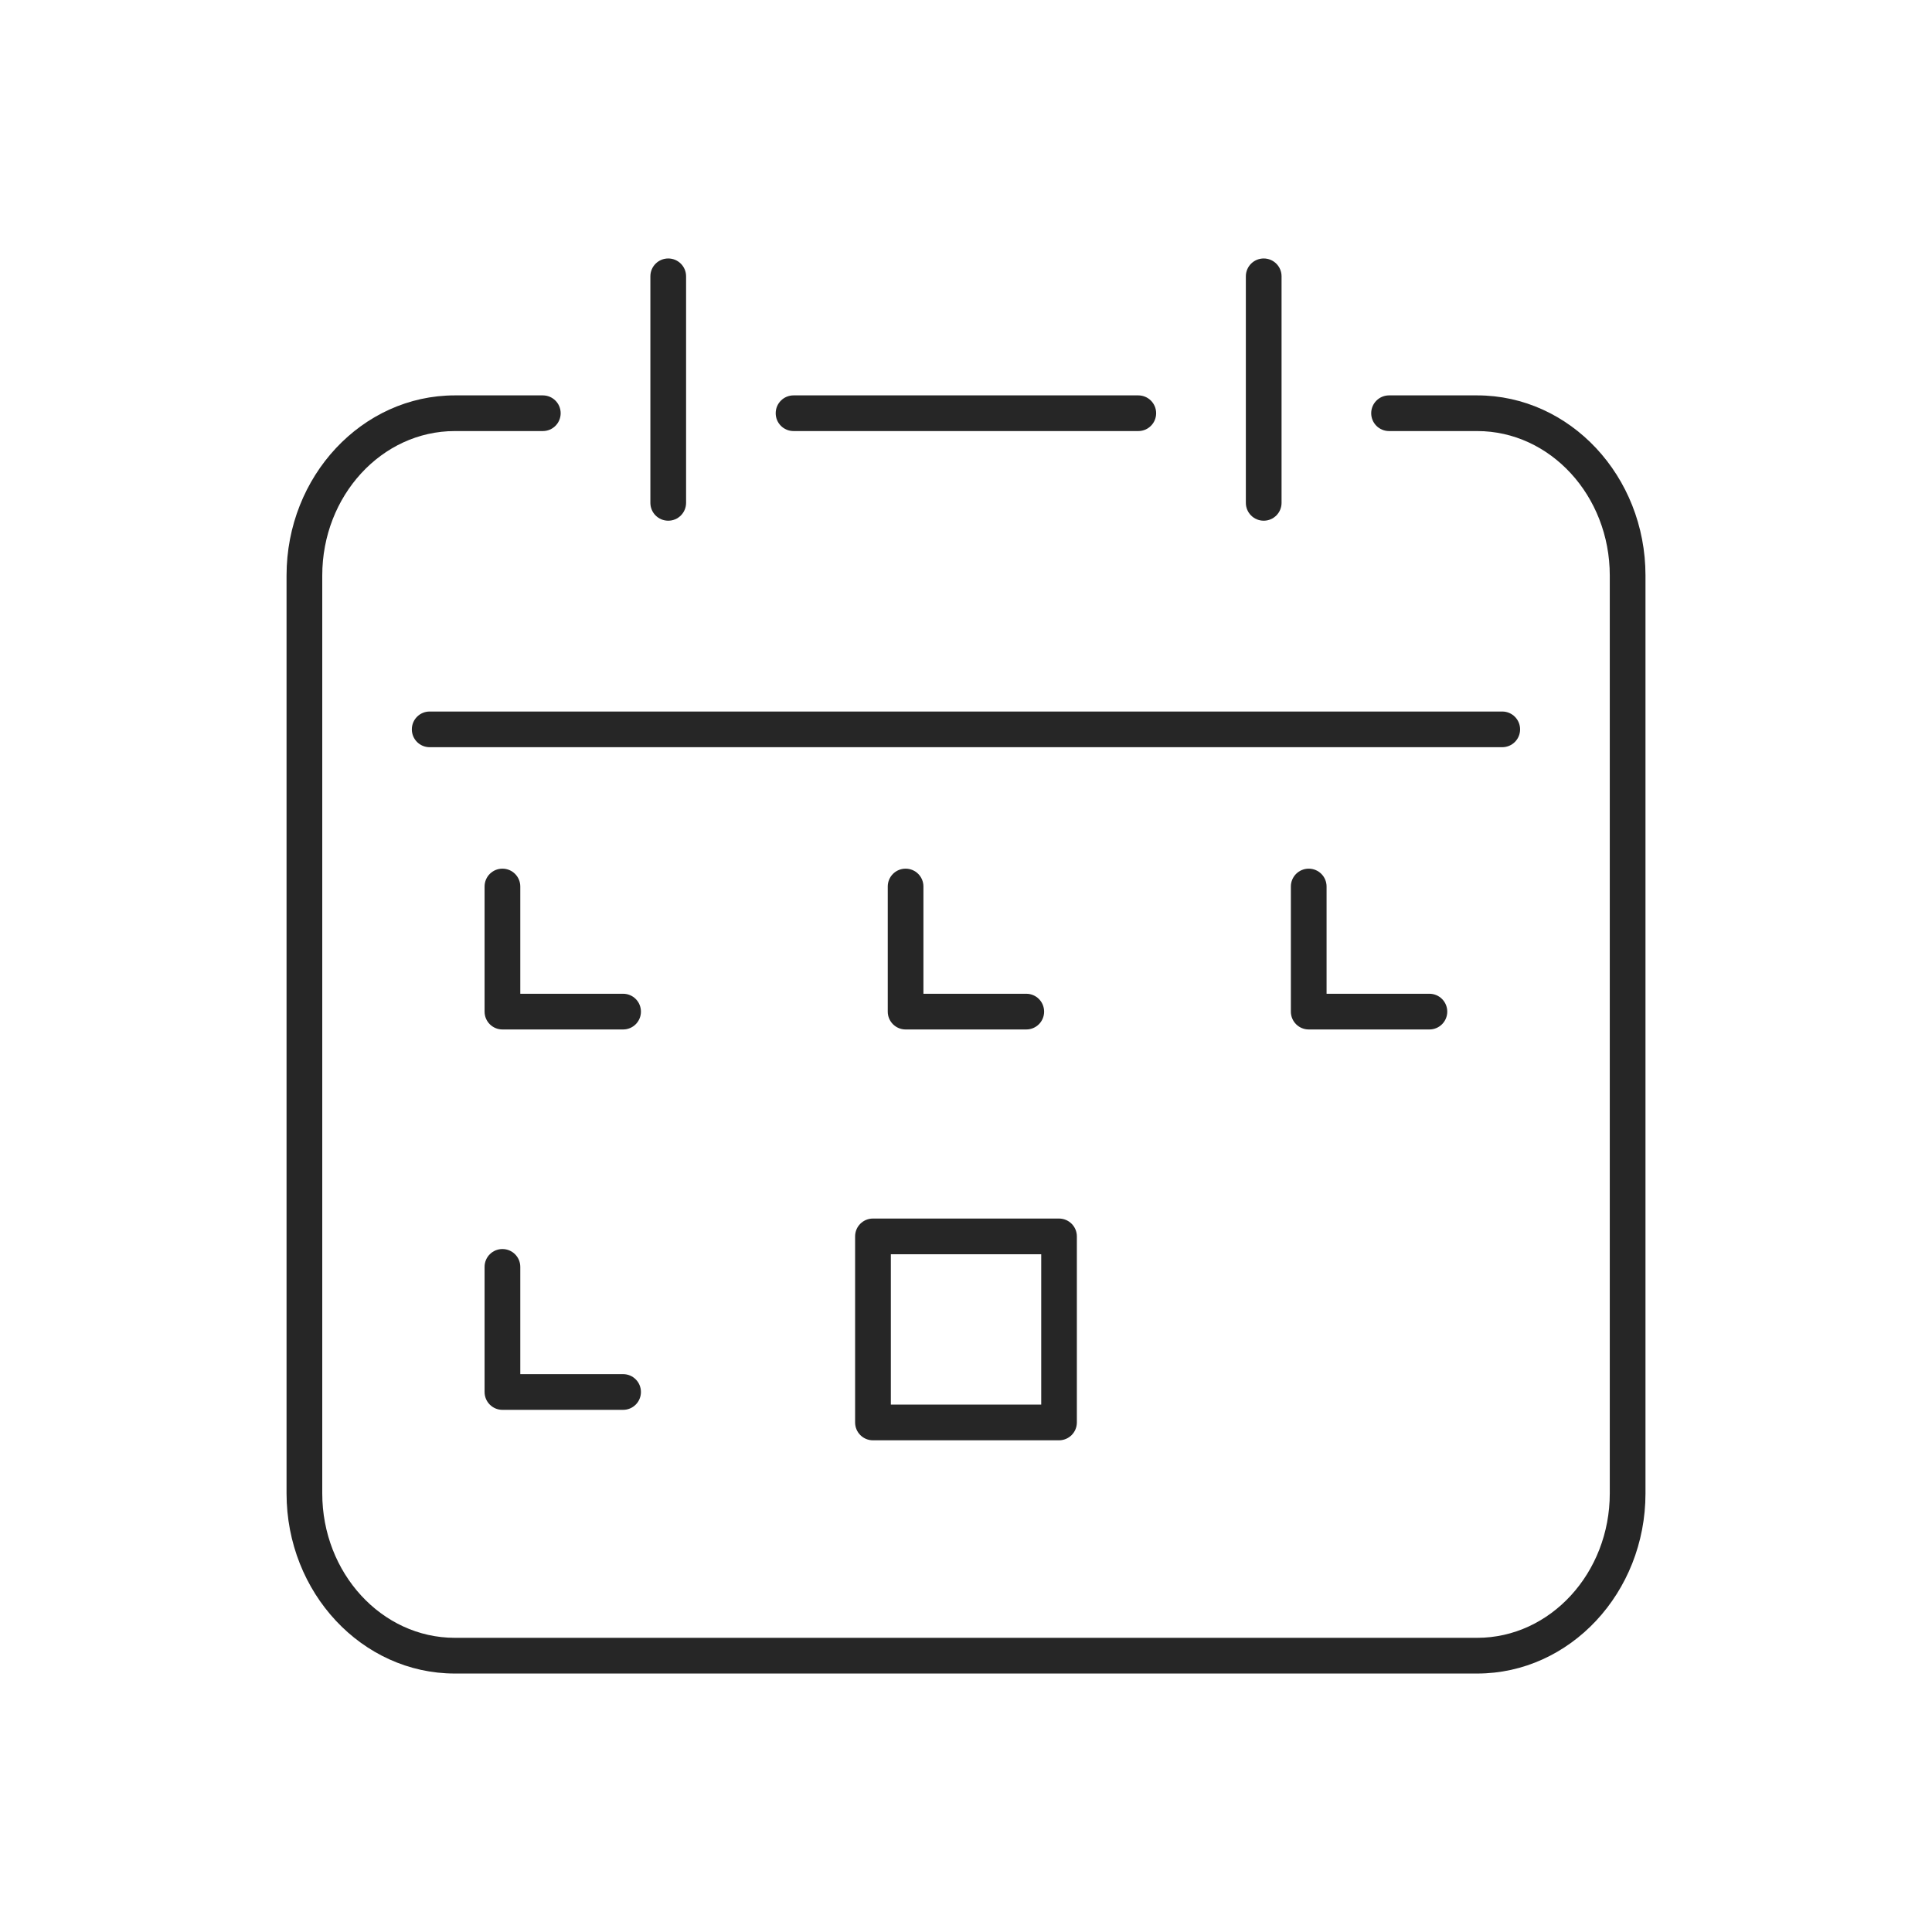
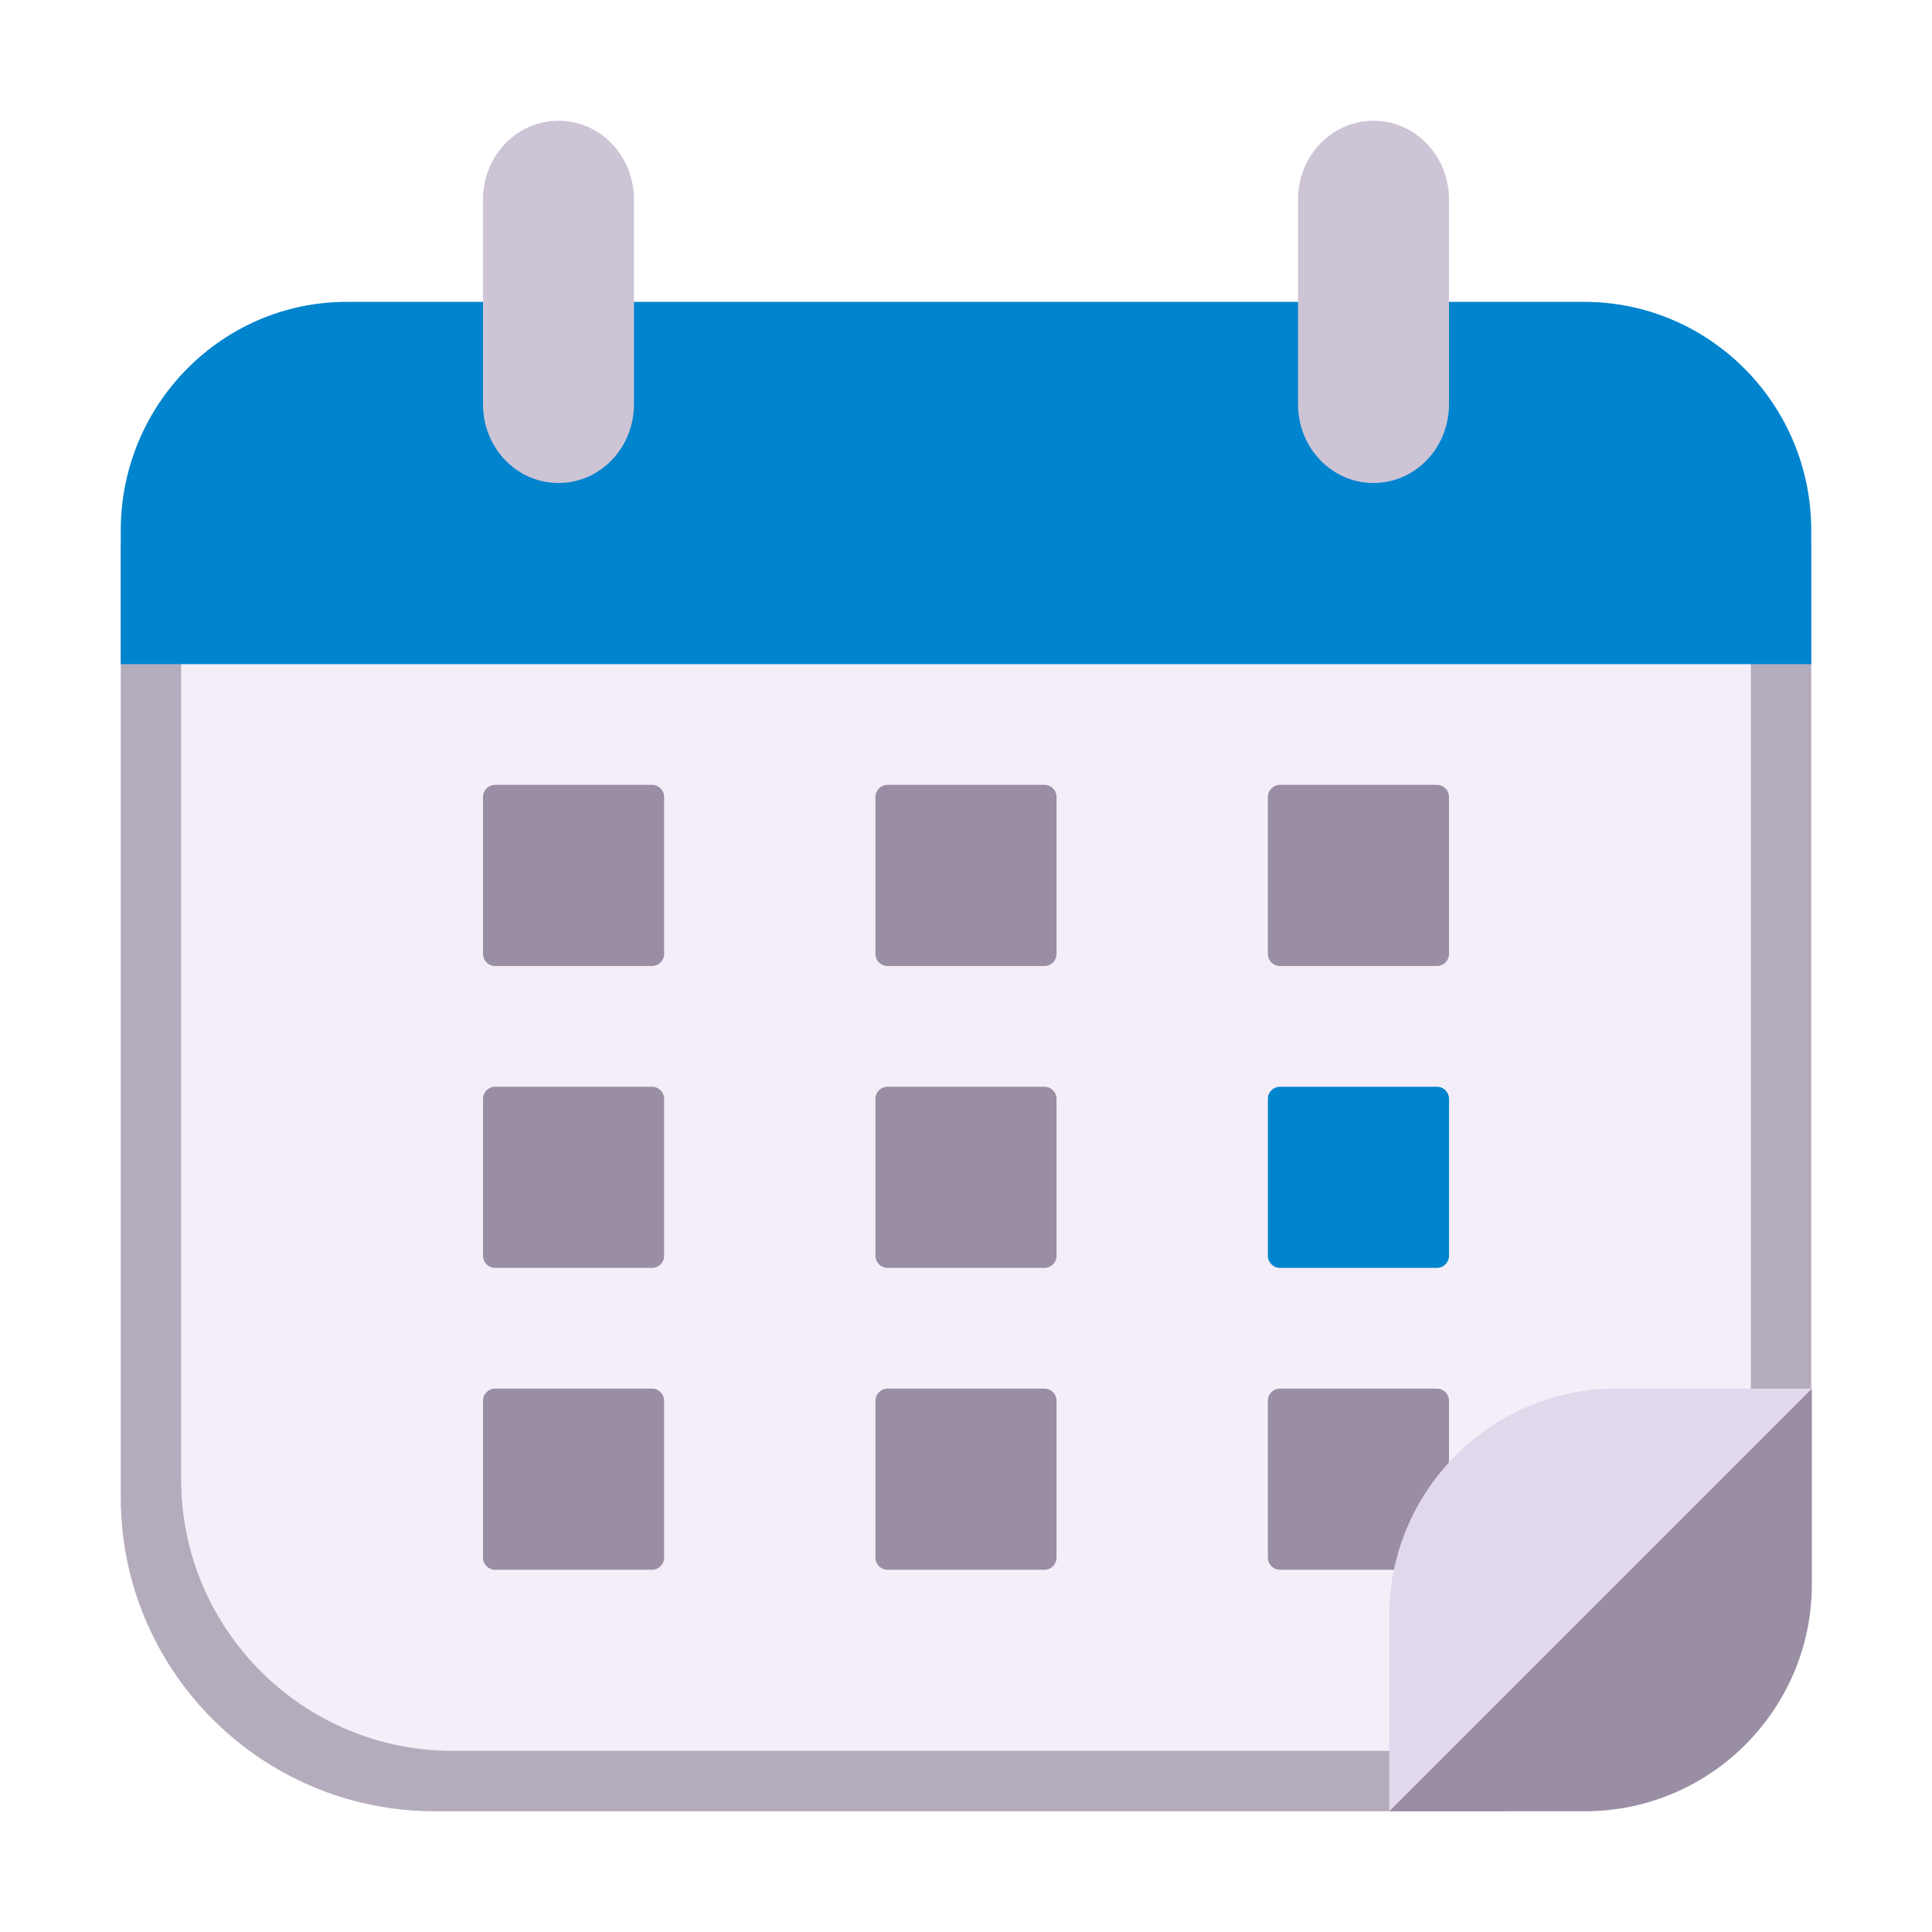
<svg xmlns="http://www.w3.org/2000/svg" width="60" height="60" viewBox="0 0 60 60" fill="none">
-   <path d="M45.876 51.973H14.125C11.242 51.973 8.899 49.464 8.899 46.379V17.872C8.899 14.788 11.245 12.279 14.125 12.279H16.858C17.164 12.279 17.412 12.527 17.412 12.833C17.412 13.14 17.164 13.387 16.858 13.387H14.125C11.855 13.387 10.008 15.398 10.008 17.872V46.379C10.008 48.853 11.855 50.864 14.125 50.864H45.876C48.145 50.864 49.993 48.851 49.993 46.379V17.872C49.993 15.398 48.145 13.387 45.876 13.387H43.139C42.832 13.387 42.584 13.14 42.584 12.833C42.584 12.527 42.832 12.279 43.139 12.279H45.876C48.758 12.279 51.102 14.788 51.102 17.872V46.379C51.102 49.464 48.756 51.973 45.876 51.973Z" fill="#262626" />
-   <path d="M35.351 13.387H24.644C24.338 13.387 24.09 13.14 24.09 12.833C24.09 12.527 24.338 12.279 24.644 12.279H35.351C35.657 12.279 35.905 12.527 35.905 12.833C35.905 13.14 35.657 13.387 35.351 13.387Z" fill="#262626" />
-   <path d="M20.753 16.171C20.446 16.171 20.198 15.923 20.198 15.616V8.581C20.198 8.275 20.446 8.027 20.753 8.027C21.059 8.027 21.307 8.275 21.307 8.581V15.616C21.307 15.923 21.059 16.171 20.753 16.171Z" fill="#262626" />
-   <path d="M39.246 16.171C38.939 16.171 38.691 15.923 38.691 15.616V8.581C38.691 8.275 38.939 8.027 39.246 8.027C39.552 8.027 39.8 8.275 39.8 8.581V15.616C39.8 15.923 39.552 16.171 39.246 16.171Z" fill="#262626" />
-   <path d="M46.653 23.205H13.344C13.037 23.205 12.79 22.958 12.79 22.651C12.79 22.345 13.037 22.097 13.344 22.097H46.653C46.96 22.097 47.208 22.345 47.208 22.651C47.208 22.958 46.96 23.205 46.653 23.205Z" fill="#262626" />
-   <path d="M19.351 31.971H15.603C15.297 31.971 15.049 31.723 15.049 31.417V27.532C15.049 27.225 15.297 26.977 15.603 26.977C15.91 26.977 16.158 27.225 16.158 27.532V30.862H19.351C19.658 30.862 19.905 31.11 19.905 31.417C19.905 31.723 19.658 31.971 19.351 31.971Z" fill="#262626" />
-   <path d="M31.872 31.971H28.124C27.818 31.971 27.57 31.723 27.57 31.417V27.532C27.57 27.225 27.818 26.977 28.124 26.977C28.431 26.977 28.678 27.225 28.678 27.532V30.862H31.872C32.179 30.862 32.426 31.11 32.426 31.417C32.426 31.723 32.179 31.971 31.872 31.971Z" fill="#262626" />
-   <path d="M44.392 31.971H40.644C40.337 31.971 40.089 31.723 40.089 31.417V27.532C40.089 27.225 40.337 26.977 40.644 26.977C40.95 26.977 41.198 27.225 41.198 27.532V30.862H44.392C44.698 30.862 44.946 31.11 44.946 31.417C44.946 31.723 44.698 31.971 44.392 31.971Z" fill="#262626" />
-   <path d="M19.351 43.784H15.603C15.297 43.784 15.049 43.536 15.049 43.229V39.344C15.049 39.038 15.297 38.79 15.603 38.79C15.91 38.79 16.158 39.038 16.158 39.344V42.675H19.351C19.658 42.675 19.905 42.923 19.905 43.229C19.905 43.536 19.658 43.784 19.351 43.784Z" fill="#262626" />
-   <path d="M32.888 44.73H27.11C26.803 44.73 26.556 44.482 26.556 44.175V38.397C26.556 38.091 26.803 37.843 27.11 37.843H32.888C33.195 37.843 33.443 38.091 33.443 38.397V44.175C33.443 44.482 33.195 44.73 32.888 44.73ZM27.666 43.621H32.336V38.952H27.666V43.621Z" fill="#262626" />
+   <path d="M3.75 16.875L28.625 11.545C29.531 11.35 30.469 11.35 31.375 11.545L56.25 16.875V46.5C56.25 51.885 51.885 56.25 46.5 56.25H13.5C8.115 56.25 3.75 51.885 3.75 46.5V16.875Z" fill="#B4ACBC" />
+   <path d="M5.625 20.407V45.938C5.625 50.597 9.403 54.375 14.062 54.375C24.062 54.375 34.063 54.375 44.062 54.375L54.375 43.736V20.407L30.871 15.938L5.625 20.407Z" fill="#F3EEF8" />
+   <path d="M15.375 24.375C15.168 24.375 15 24.543 15 24.75V29.625C15 29.832 15.168 30 15.375 30H20.25C20.457 30 20.625 29.832 20.625 29.625V24.75C20.625 24.543 20.457 24.375 20.25 24.375H15.375Z" fill="#998EA4" />
+   <path d="M27.562 24.375C27.355 24.375 27.188 24.543 27.188 24.75V29.625C27.188 29.832 27.355 30 27.562 30H32.438C32.645 30 32.812 29.832 32.812 29.625V24.75C32.812 24.543 32.645 24.375 32.438 24.375H27.562Z" fill="#998EA4" />
+   <path d="M39.375 24.75C39.375 24.543 39.543 24.375 39.75 24.375H44.625C44.832 24.375 45 24.543 45 24.75V29.625C45 29.832 44.832 30 44.625 30H39.75C39.543 30 39.375 29.832 39.375 29.625V24.75Z" fill="#998EA4" />
+   <path d="M15.375 33.75C15.168 33.75 15 33.918 15 34.125V39C15 39.207 15.168 39.375 15.375 39.375H20.25C20.457 39.375 20.625 39.207 20.625 39V34.125C20.625 33.918 20.457 33.75 20.25 33.75H15.375Z" fill="#998EA4" />
+   <path d="M27.188 34.125C27.188 33.918 27.355 33.75 27.562 33.75H32.438C32.645 33.75 32.812 33.918 32.812 34.125V39C32.812 39.207 32.645 39.375 32.438 39.375H27.562C27.355 39.375 27.188 39.207 27.188 39V34.125Z" fill="#998EA4" />
+   <path d="M15.375 43.125C15.168 43.125 15 43.293 15 43.5V48.375C15 48.582 15.168 48.75 15.375 48.75H20.25C20.457 48.75 20.625 48.582 20.625 48.375V43.5C20.625 43.293 20.457 43.125 20.25 43.125H15.375Z" fill="#998EA4" />
+   <path d="M27.188 43.5C27.188 43.293 27.355 43.125 27.562 43.125H32.438C32.645 43.125 32.812 43.293 32.812 43.5V48.375C32.812 48.582 32.645 48.75 32.438 48.75H27.562C27.355 48.75 27.188 48.582 27.188 48.375V43.5Z" fill="#998EA4" />
+   <path d="M39.75 43.125C39.543 43.125 39.375 43.293 39.375 43.5V48.375C39.375 48.582 39.543 48.75 39.75 48.75H44.625C44.832 48.75 45 48.582 45 48.375V43.5C45 43.293 44.832 43.125 44.625 43.125H39.75Z" fill="#998EA4" />
+   <path d="M56.269 49.2V43.125L47.812 47.812L43.144 56.25H49.219C53.119 56.25 56.269 53.081 56.269 49.2Z" fill="#998EA4" />
+   <path d="M43.144 50.175V56.25L56.269 43.125H50.194C46.312 43.125 43.144 46.294 43.144 50.175Z" fill="#E1D8EC" />
+   <path d="M56.25 16.472V20.625H3.75V16.472C3.75 12.546 6.918 9.356 10.797 9.375H49.202C53.082 9.375 56.25 12.546 56.25 16.472Z" fill="#0084CE" />
+   <path d="M39.75 33.75C39.543 33.75 39.375 33.918 39.375 34.125V39C39.375 39.207 39.543 39.375 39.75 39.375H44.625C44.832 39.375 45 39.207 45 39V34.125C45 33.918 44.832 33.75 44.625 33.75H39.75Z" fill="#0084CE" />
+   <path d="M15 12.554C15 13.909 16.046 15 17.344 15C18.642 15 19.688 13.909 19.688 12.554V6.196C19.688 4.841 18.642 3.75 17.344 3.75C16.046 3.75 15 4.841 15 6.196V12.554Z" fill="#CDC4D6" />
+   <path d="M40.312 12.554C40.312 13.909 41.358 15 42.656 15C43.954 15 45 13.909 45 12.554V6.196C45 4.841 43.954 3.75 42.656 3.75C41.358 3.75 40.312 4.841 40.312 6.196V12.554Z" fill="#CDC4D6" />
</svg>
